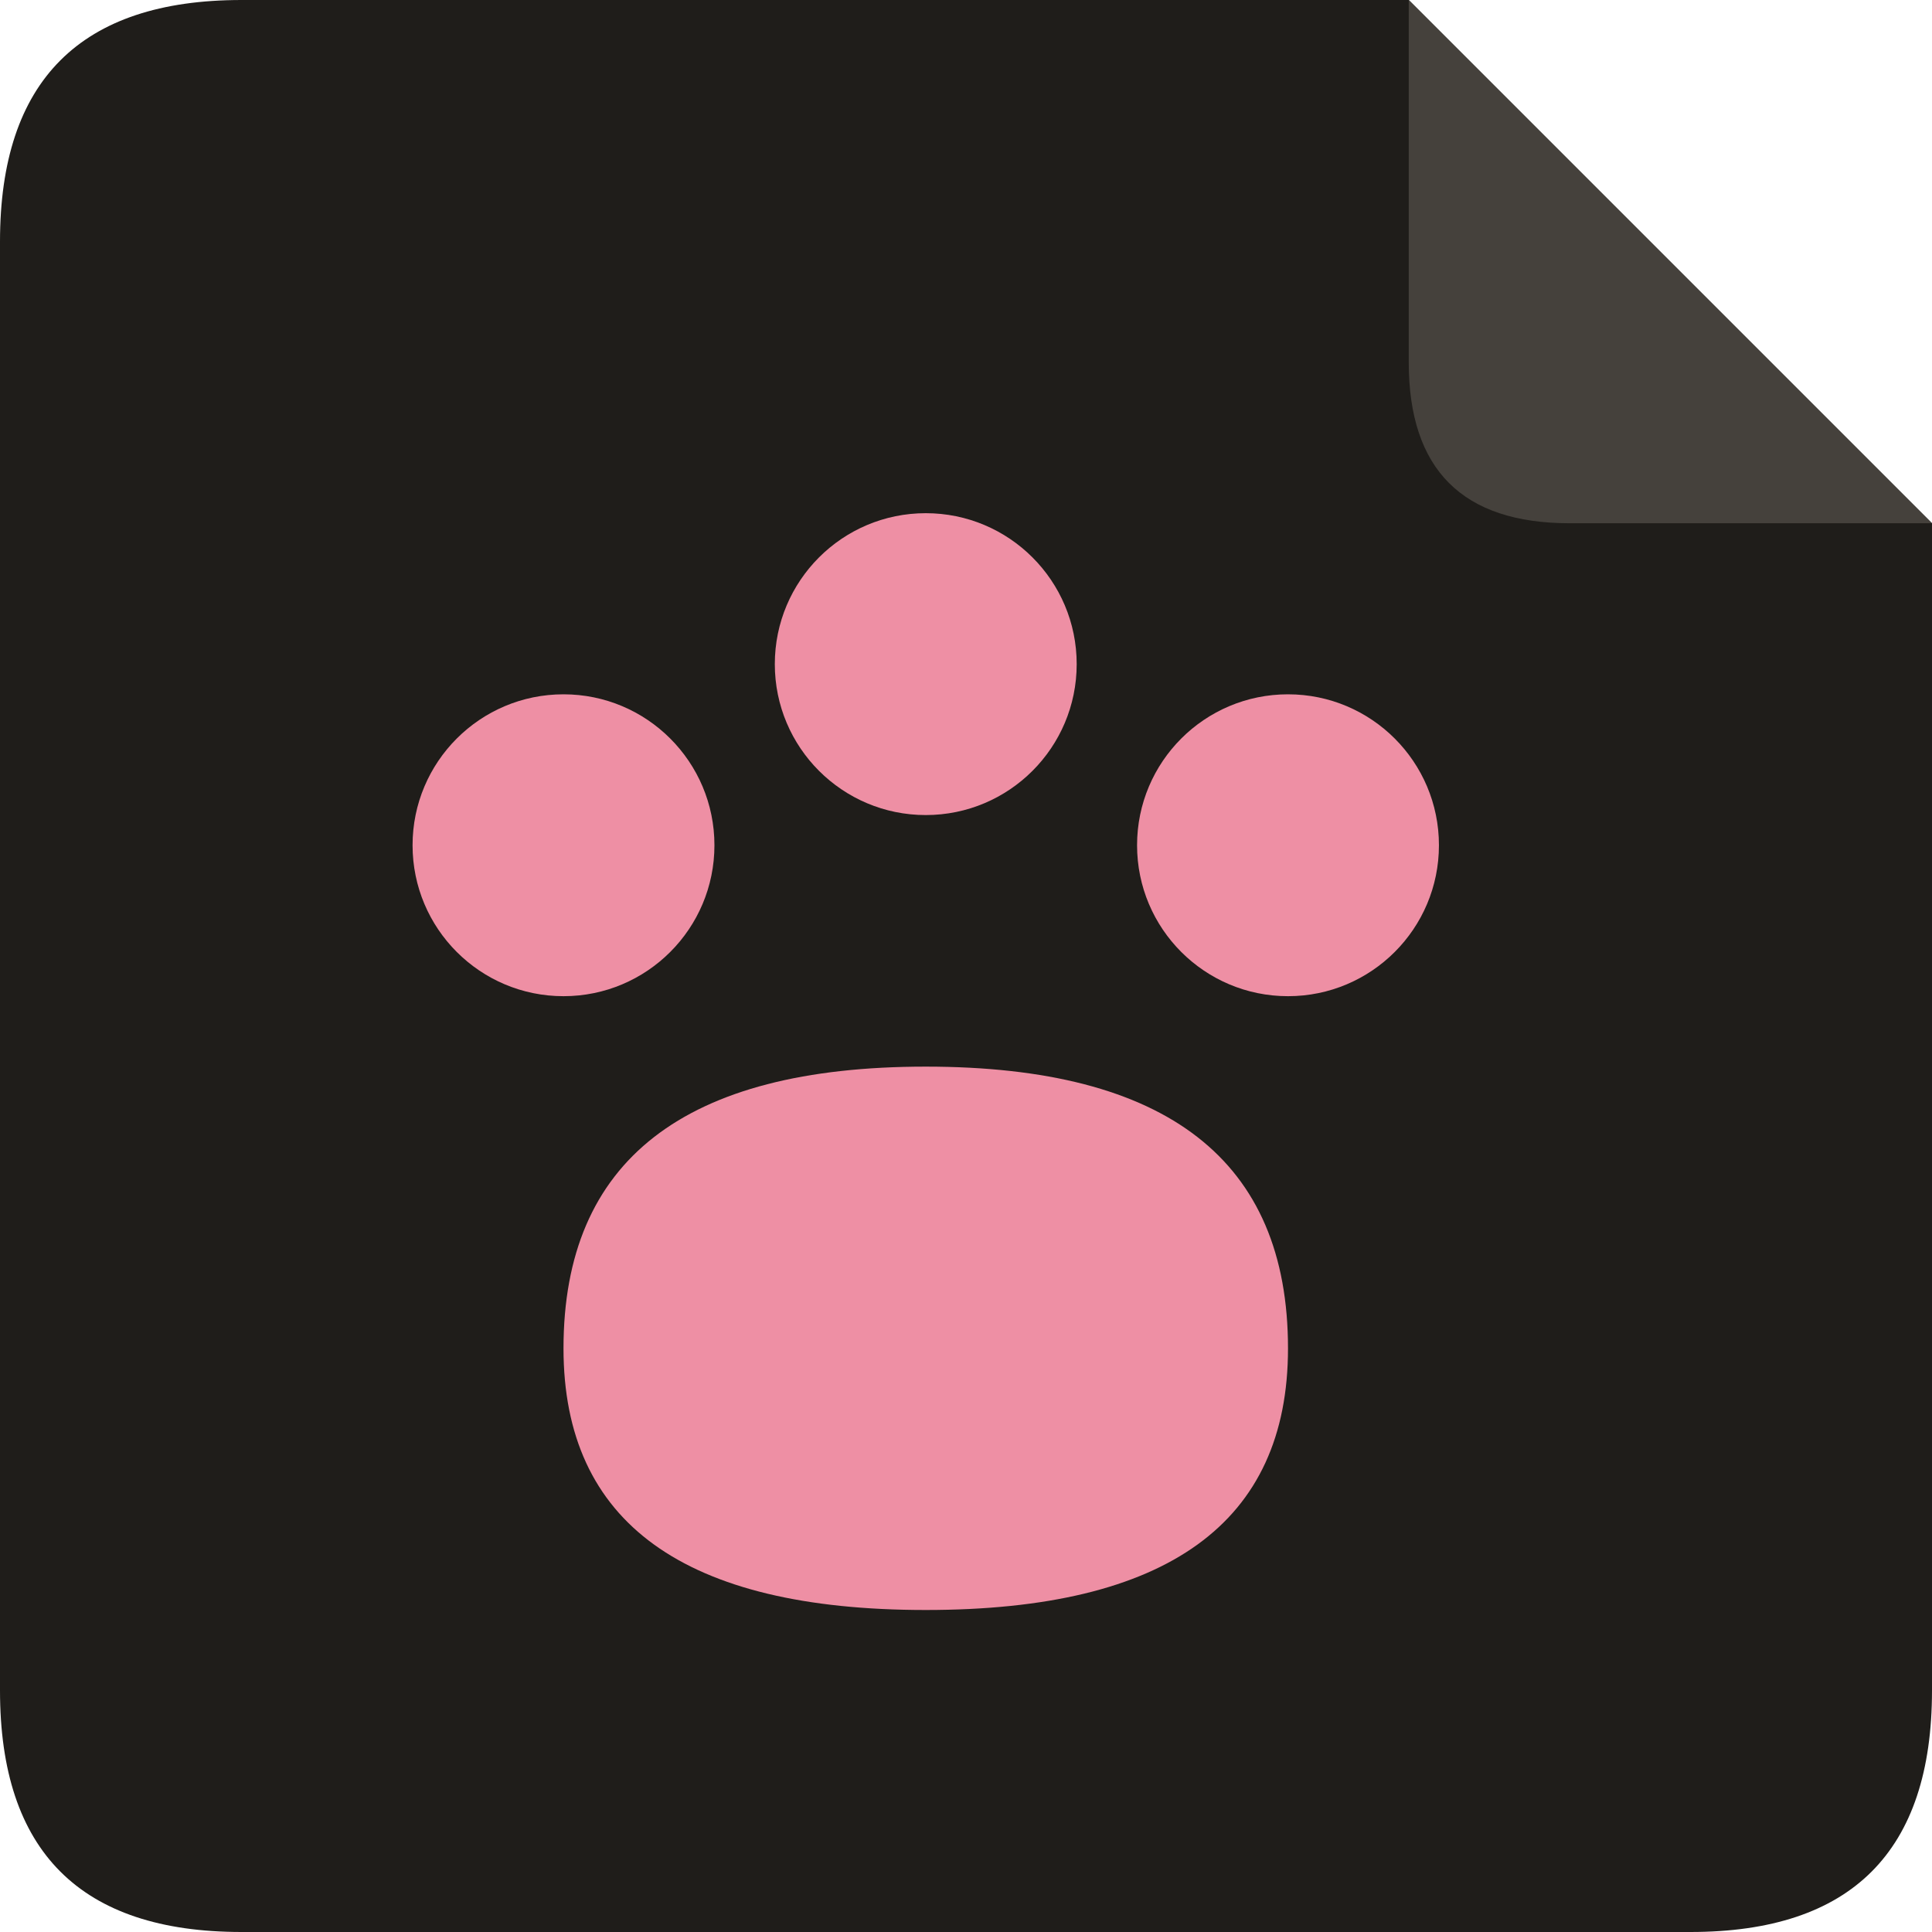
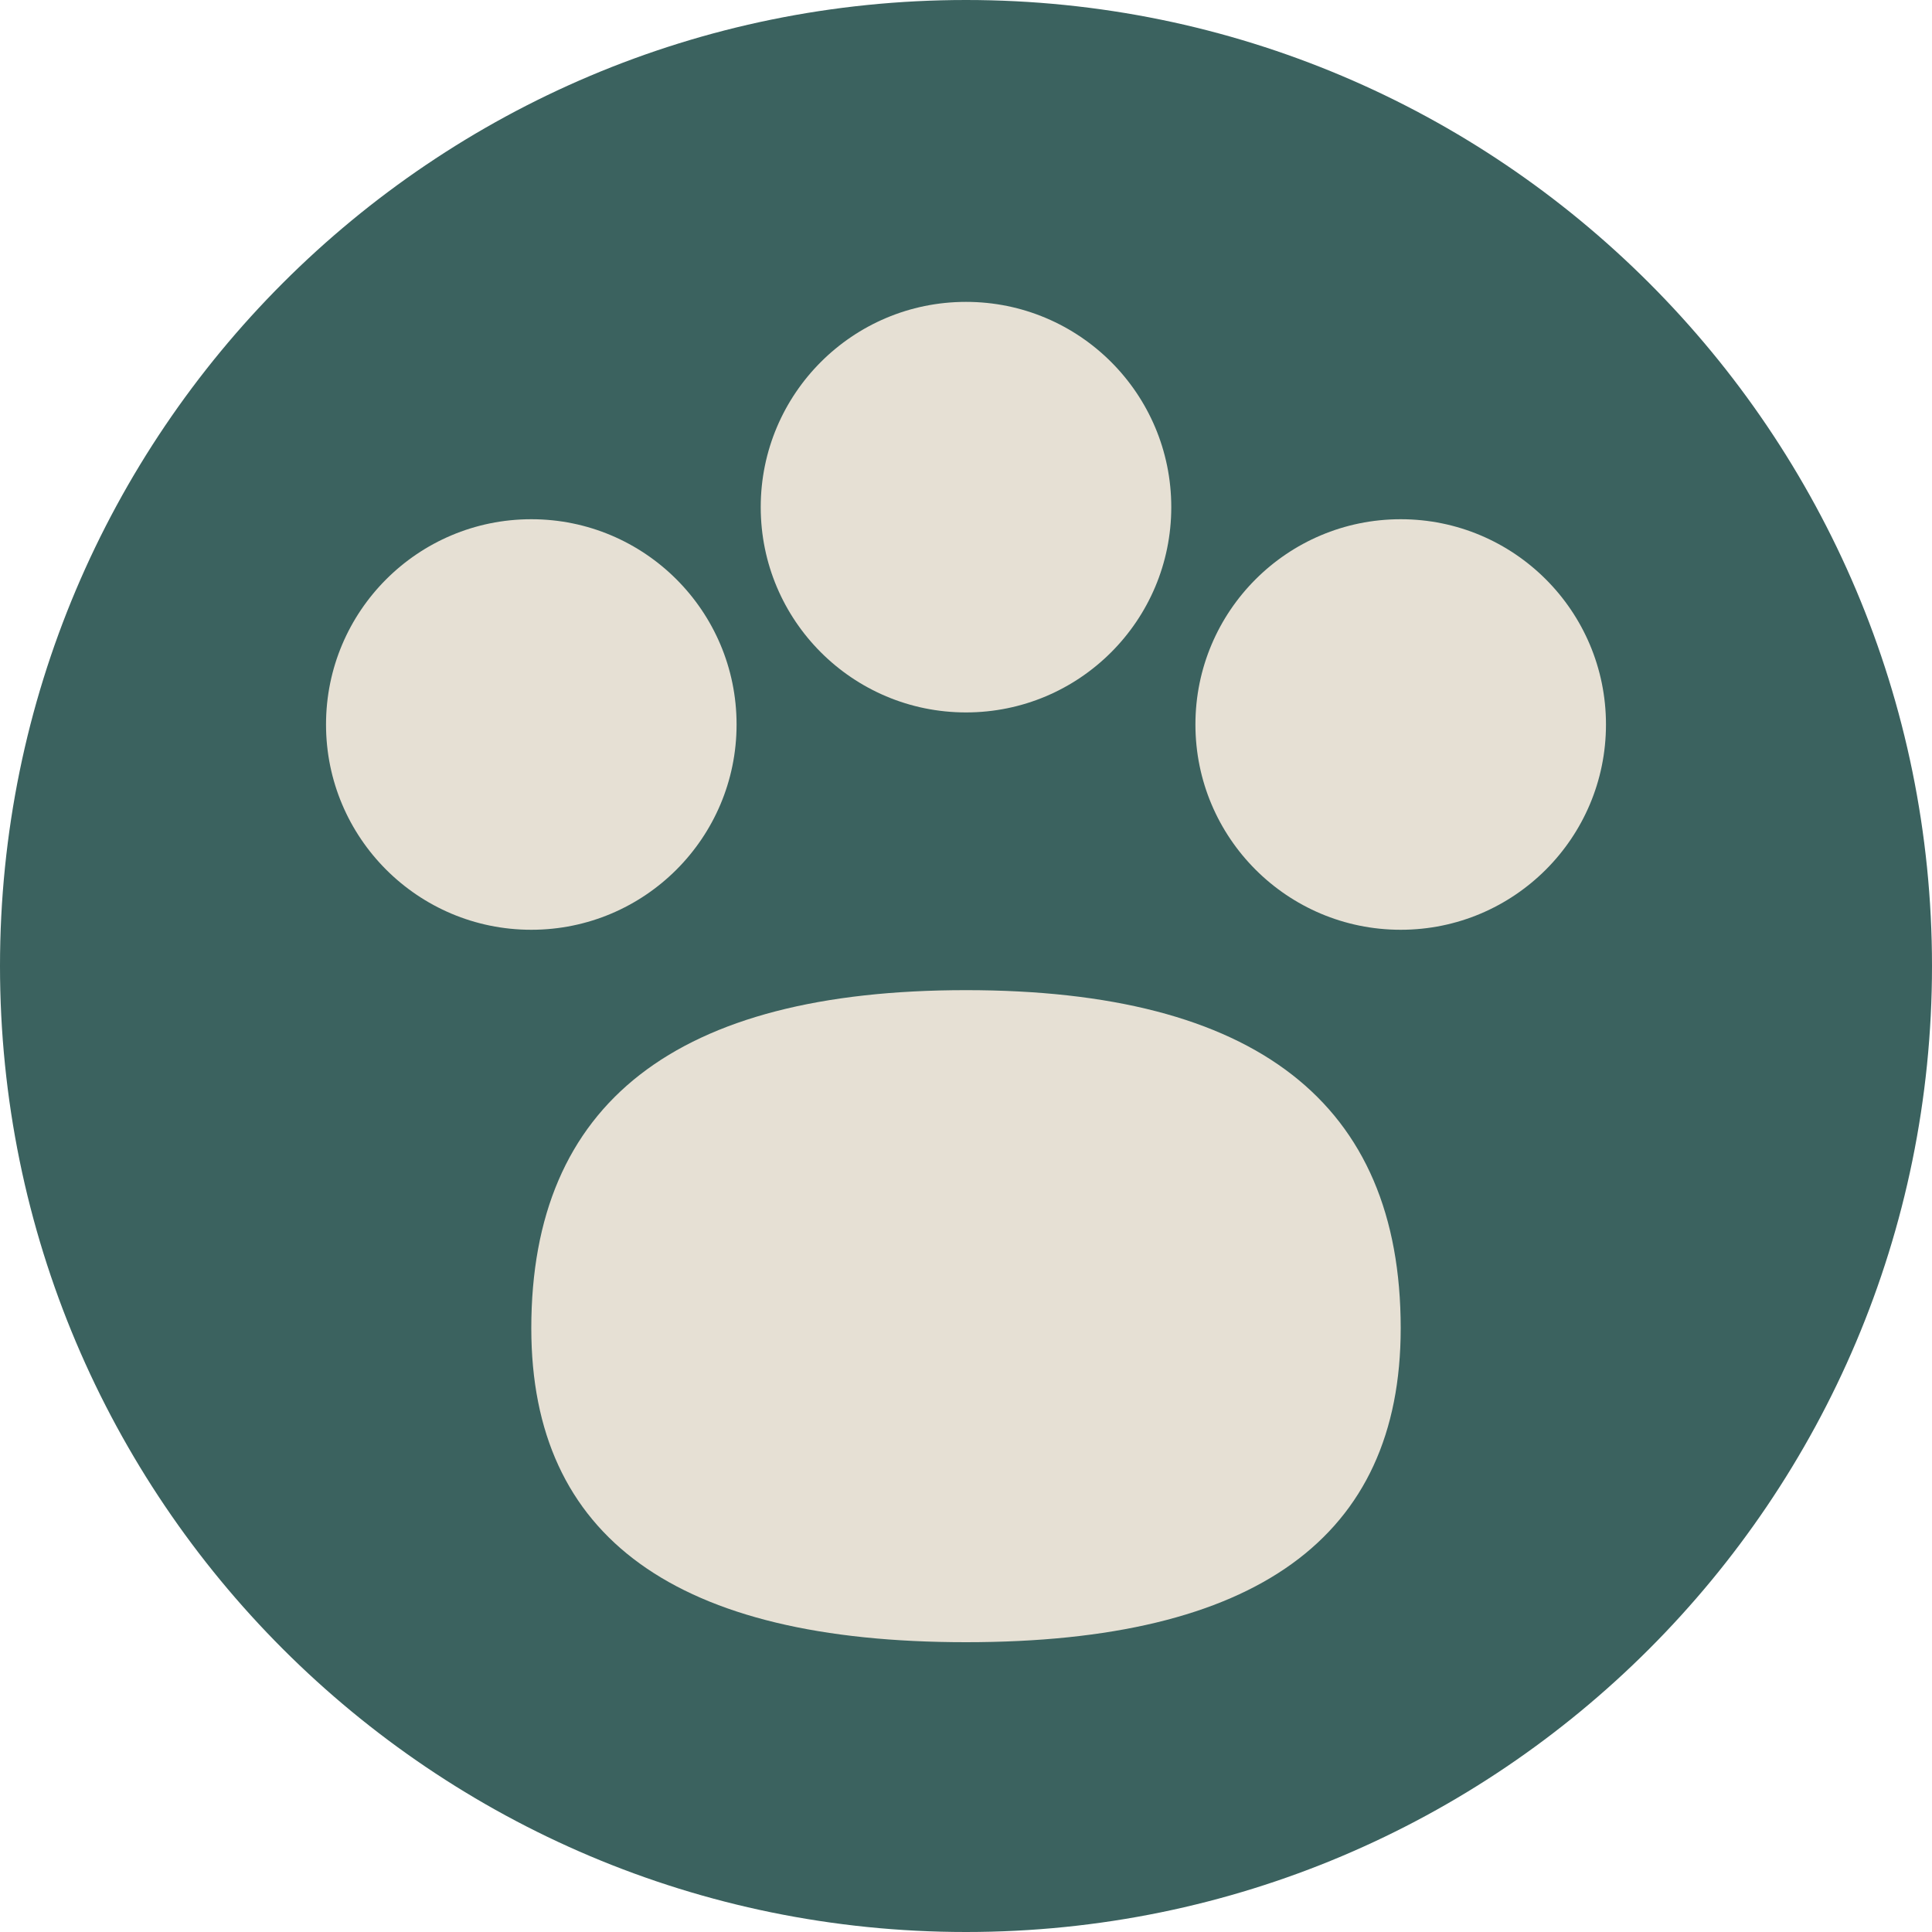
- <svg xmlns="http://www.w3.org/2000/svg" viewBox="12 12 96 96">
-   <path d="M24 12 H82 L108 38 V96 Q108 108 96 108 H24 Q12 108 12 96 V24 Q12 12 24 12 Z" fill="#1F1D1A" />
-   <path d="M82 12 V30 Q82 38 90 38 H108 Z" fill="#45413c" />
-   <g fill="#EE8FA4">
-     <circle cx="40" cy="54" r="7.5" />
-     <circle cx="58" cy="45" r="7.5" />
-     <circle cx="76" cy="54" r="7.5" />
+ <svg xmlns="http://www.w3.org/2000/svg" width="32" height="32" viewBox="18 24 80 80">
+   <circle cx="58" cy="64" r="40" fill="#3B625F" />
+   <g fill="#E6E0D4">
+     <circle cx="40" cy="54" r="8.5" />
+     <circle cx="58" cy="45" r="8.5" />
+     <circle cx="76" cy="54" r="8.5" />
    <path d="M40 79 Q40 65 58 65 Q76 65 76 79 Q76 92 58 92 Q40 92 40 79 Z" />
  </g>
</svg>
